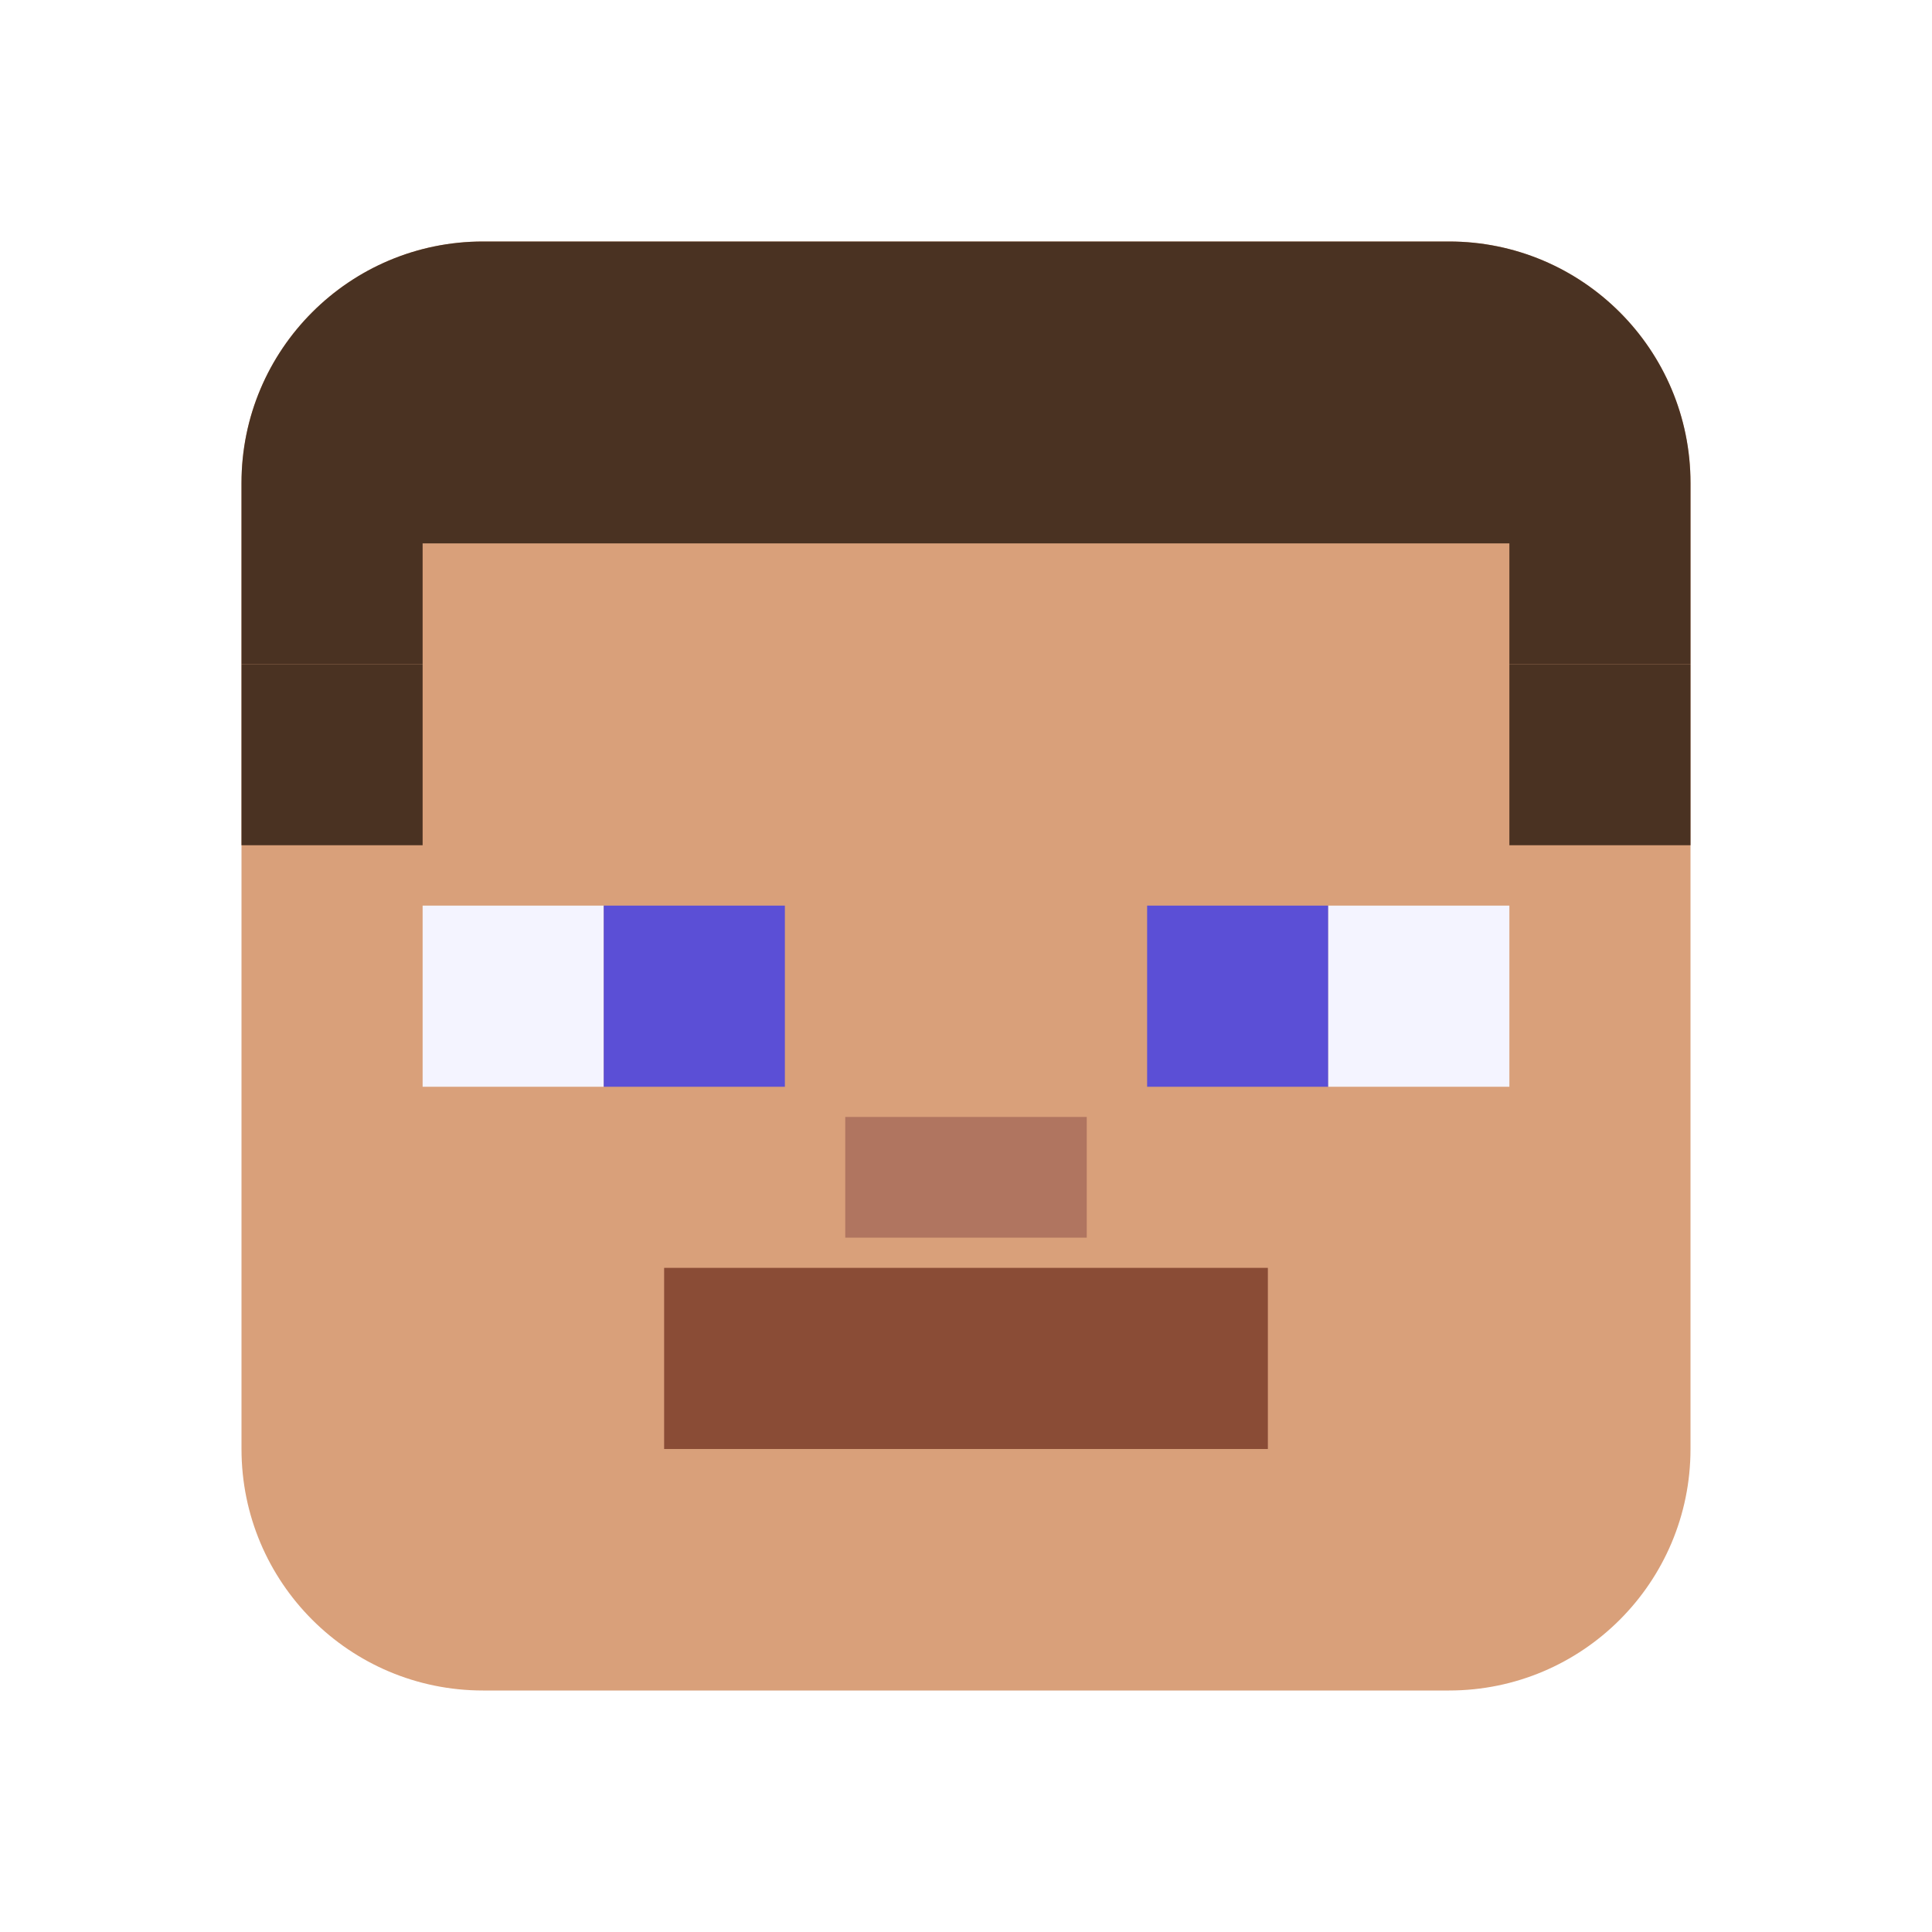
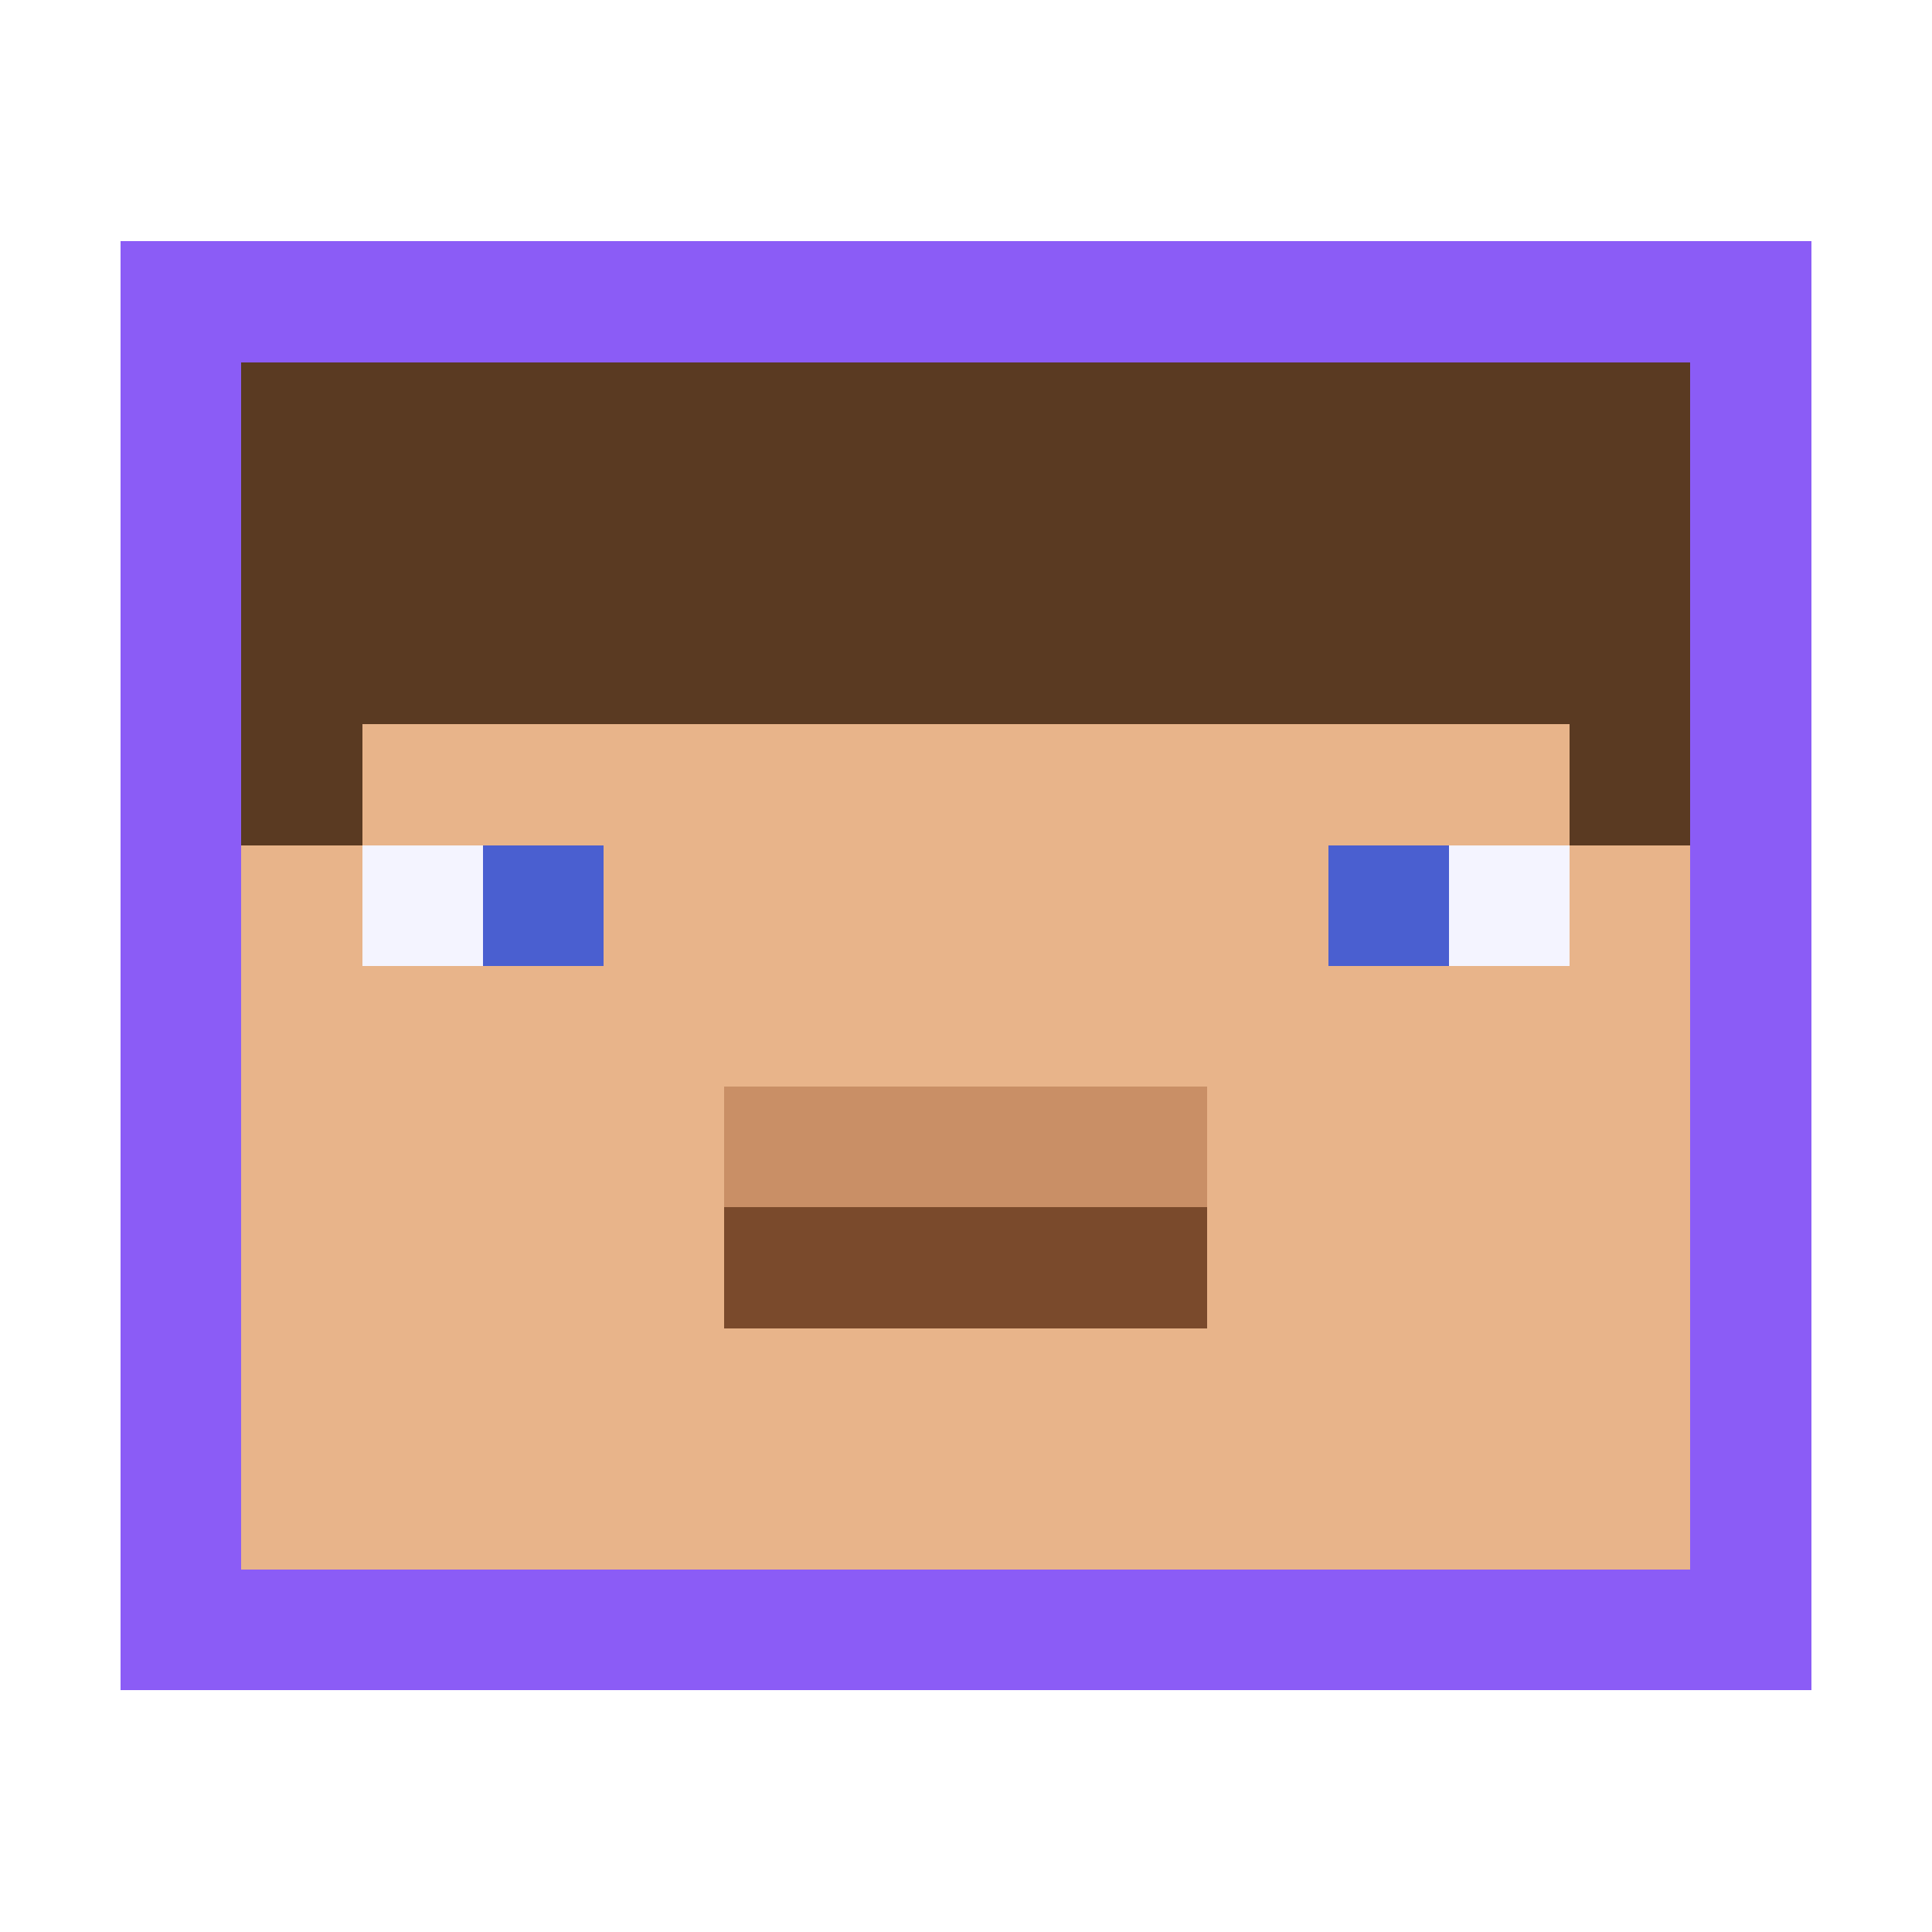
- <svg xmlns="http://www.w3.org/2000/svg" viewBox="0 0 64 64" stroke-linecap="round" stroke-linejoin="round">
-   <defs>
-     <clipPath id="t">
-       <rect x="8" y="8" width="48" height="48" rx="8" />
-     </clipPath>
-   </defs>
-   <rect fill="#d9a07a" x="8" y="8" width="48" height="48" rx="8" />
-   <g clip-path="url(#t)">
-     <path fill="#4a3222" d="M0 0 H64 V22 H50 V18 H14 V22 H0 Z" />
-     <rect fill="#4a3222" x="8" y="22" width="6" height="6" />
-     <rect fill="#4a3222" x="50" y="22" width="6" height="6" />
-     <rect fill="#f4f4ff" x="14" y="30" width="6" height="6" />
-     <rect fill="#5b4fd6" x="20" y="30" width="6" height="6" />
-     <rect fill="#5b4fd6" x="38" y="30" width="6" height="6" />
-     <rect fill="#f4f4ff" x="44" y="30" width="6" height="6" />
-     <rect fill="#b07560" x="28" y="37" width="8" height="4" />
-     <path fill="#8a4c36" d="M22 42 H42 V48 H22 Z" />
-   </g>
+ <svg xmlns="http://www.w3.org/2000/svg" viewBox="0 0 64 64" shape-rendering="crispEdges">
+   <path fill="#8b5cf6" d="M4 8h56v4h-56zM4 12h4v4h-4zM56 12h4v4h-4zM4 16h4v4h-4zM56 16h4v4h-4zM4 20h4v4h-4zM56 20h4v4h-4zM4 24h4v4h-4zM56 24h4v4h-4zM4 28h4v4h-4zM56 28h4v4h-4zM4 32h4v4h-4zM56 32h4v4h-4zM4 36h4v4h-4zM56 36h4v4h-4zM4 40h4v4h-4zM56 40h4v4h-4zM4 44h4v4h-4zM56 44h4v4h-4zM4 48h4v4h-4zM56 48h4v4h-4zM4 52h56v4h-56z" />
+   <path fill="#5a3a22" d="M8 12h48v4h-48zM8 16h48v4h-48zM8 20h48v4h-48zM8 24h4v4h-4zM52 24h4v4h-4z" />
+   <path fill="#e8b48a" d="M12 24h40v4h-40zM8 28h4v4h-4zM20 28h24v4h-24zM52 28h4v4h-4zM8 32h48v4h-48zM8 36h16v4h-16zM40 36h16v4h-16zM8 40h16v4h-16zM40 40h16v4h-16zM8 44h48v4h-48zM8 48h48v4h-48z" />
+   <path fill="#f4f4ff" d="M12 28h4v4h-4zM48 28h4v4h-4z" />
+   <path fill="#4a5fd0" d="M16 28h4v4h-4zM44 28h4v4h-4z" />
+   <path fill="#c98f66" d="M24 36h16v4h-16z" />
+   <path fill="#7a4a2c" d="M24 40h16v4h-16z" />
</svg>
